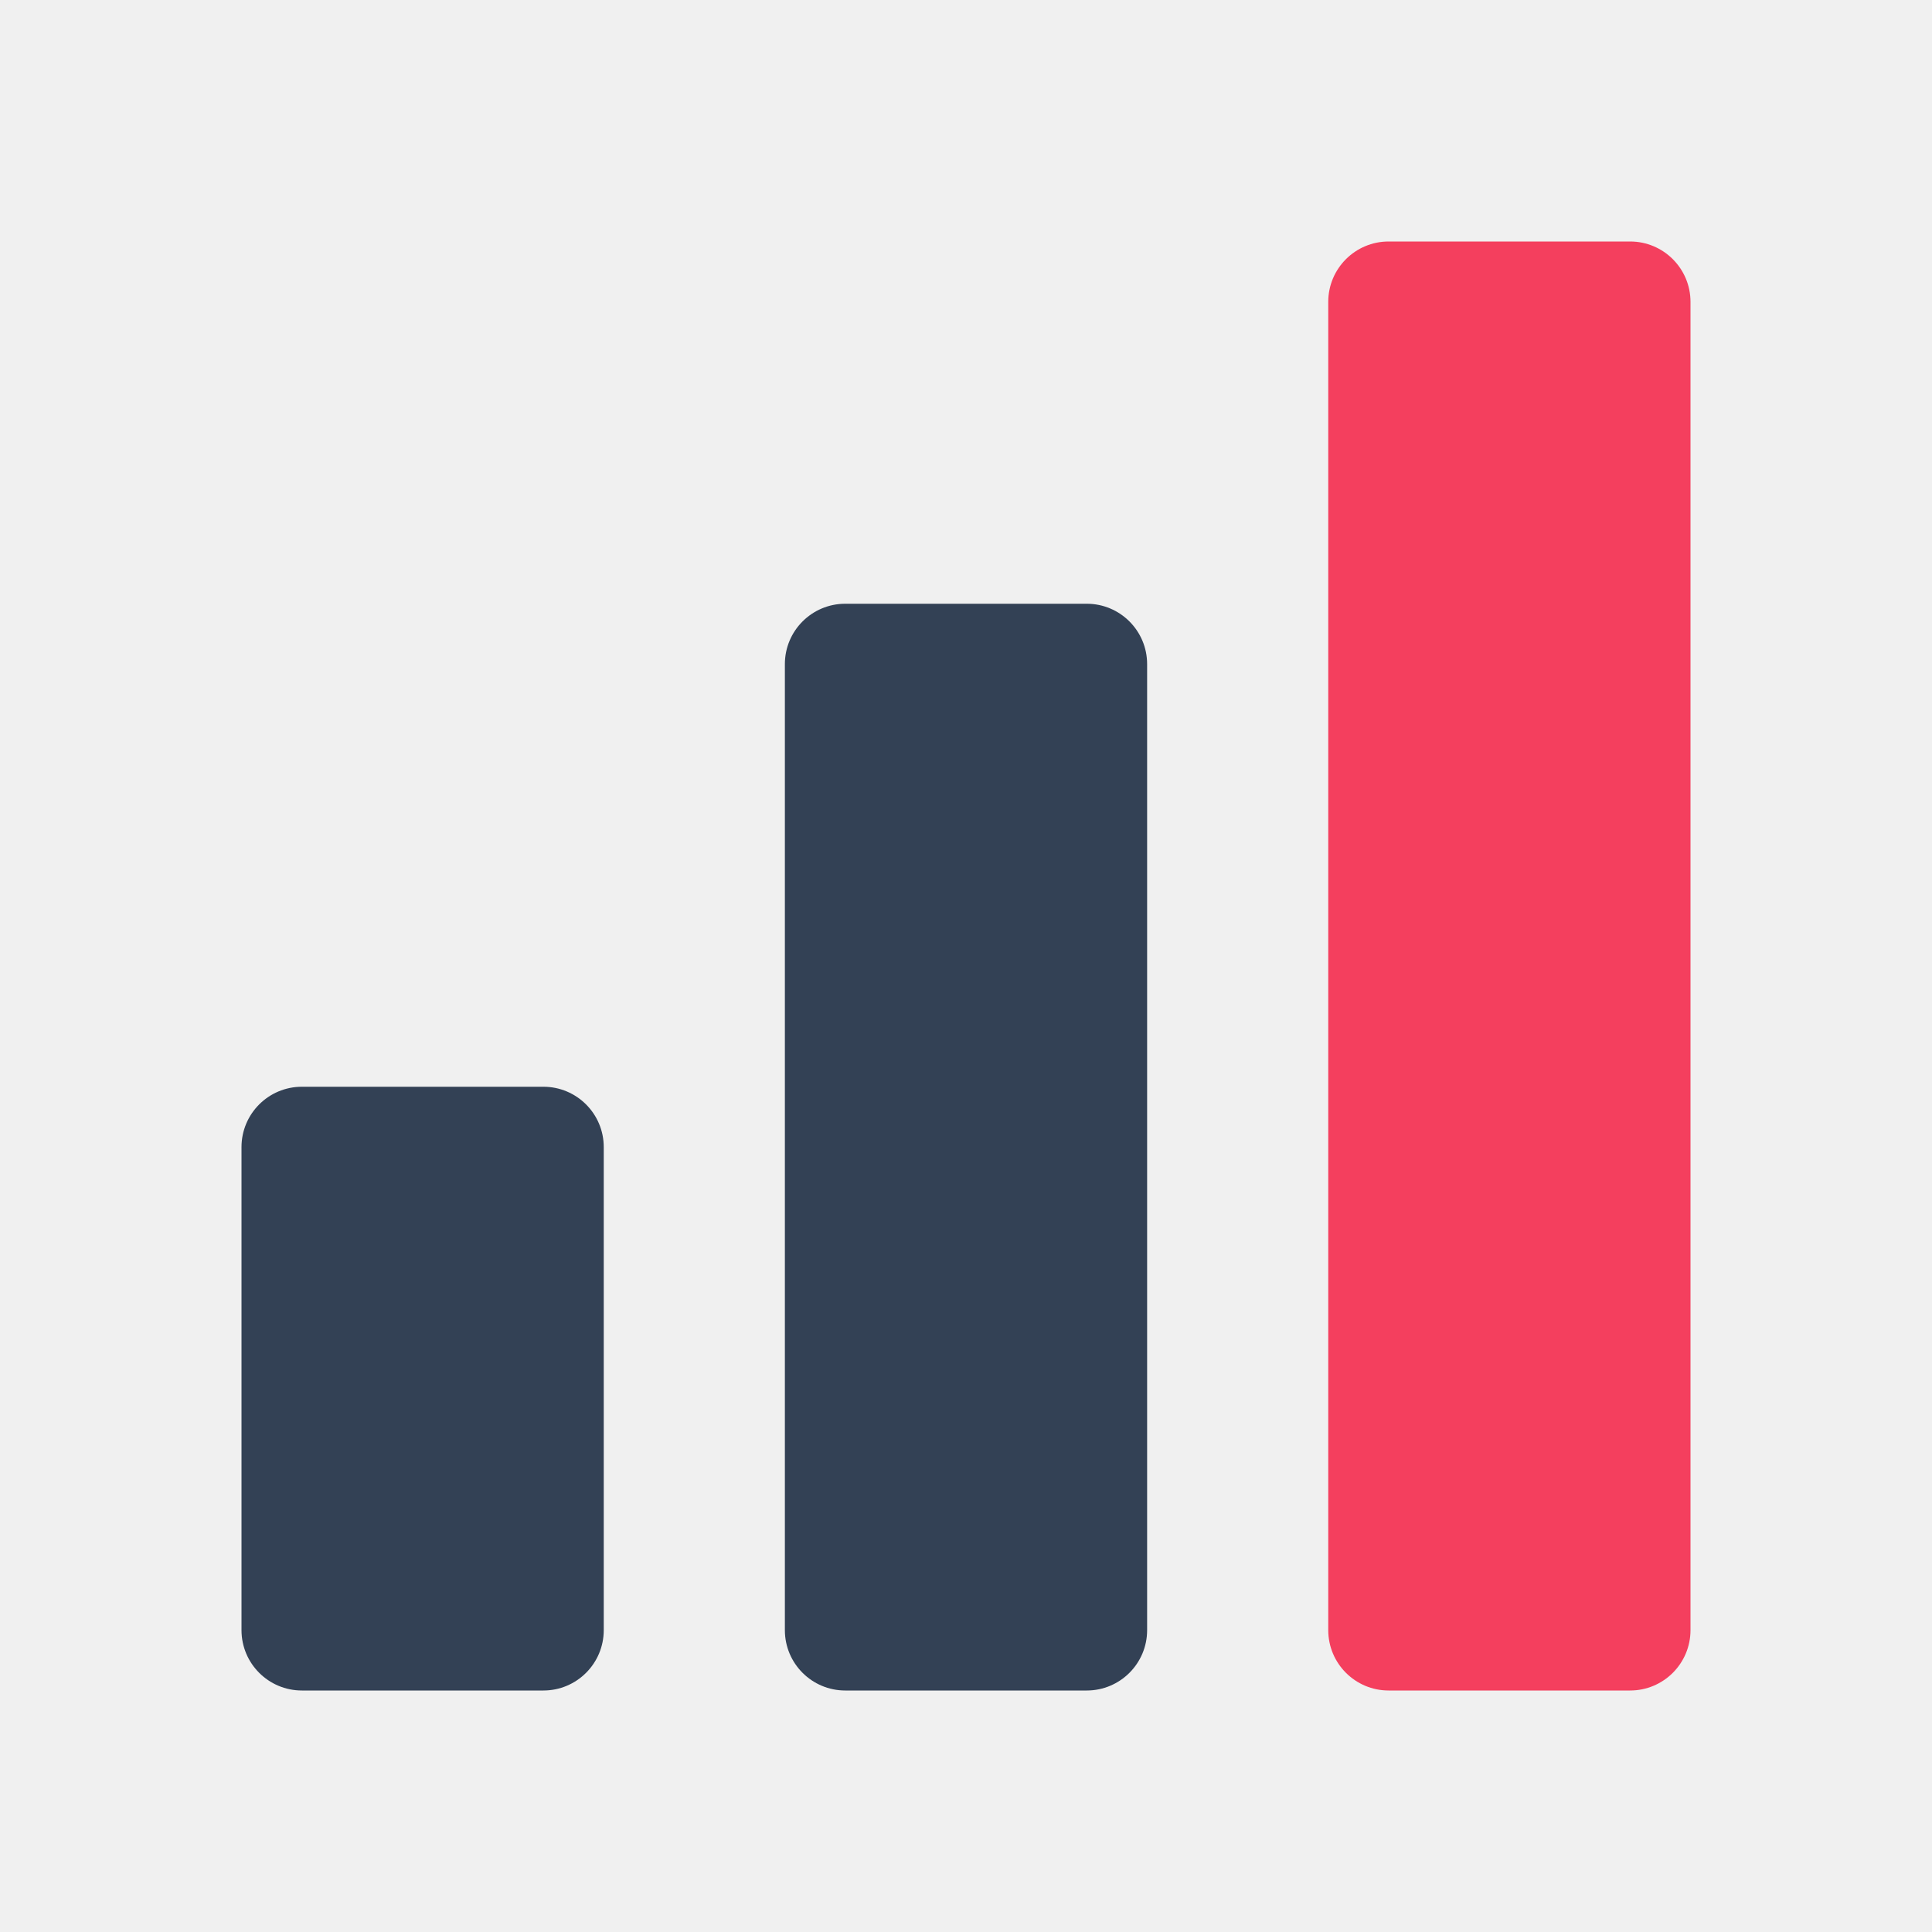
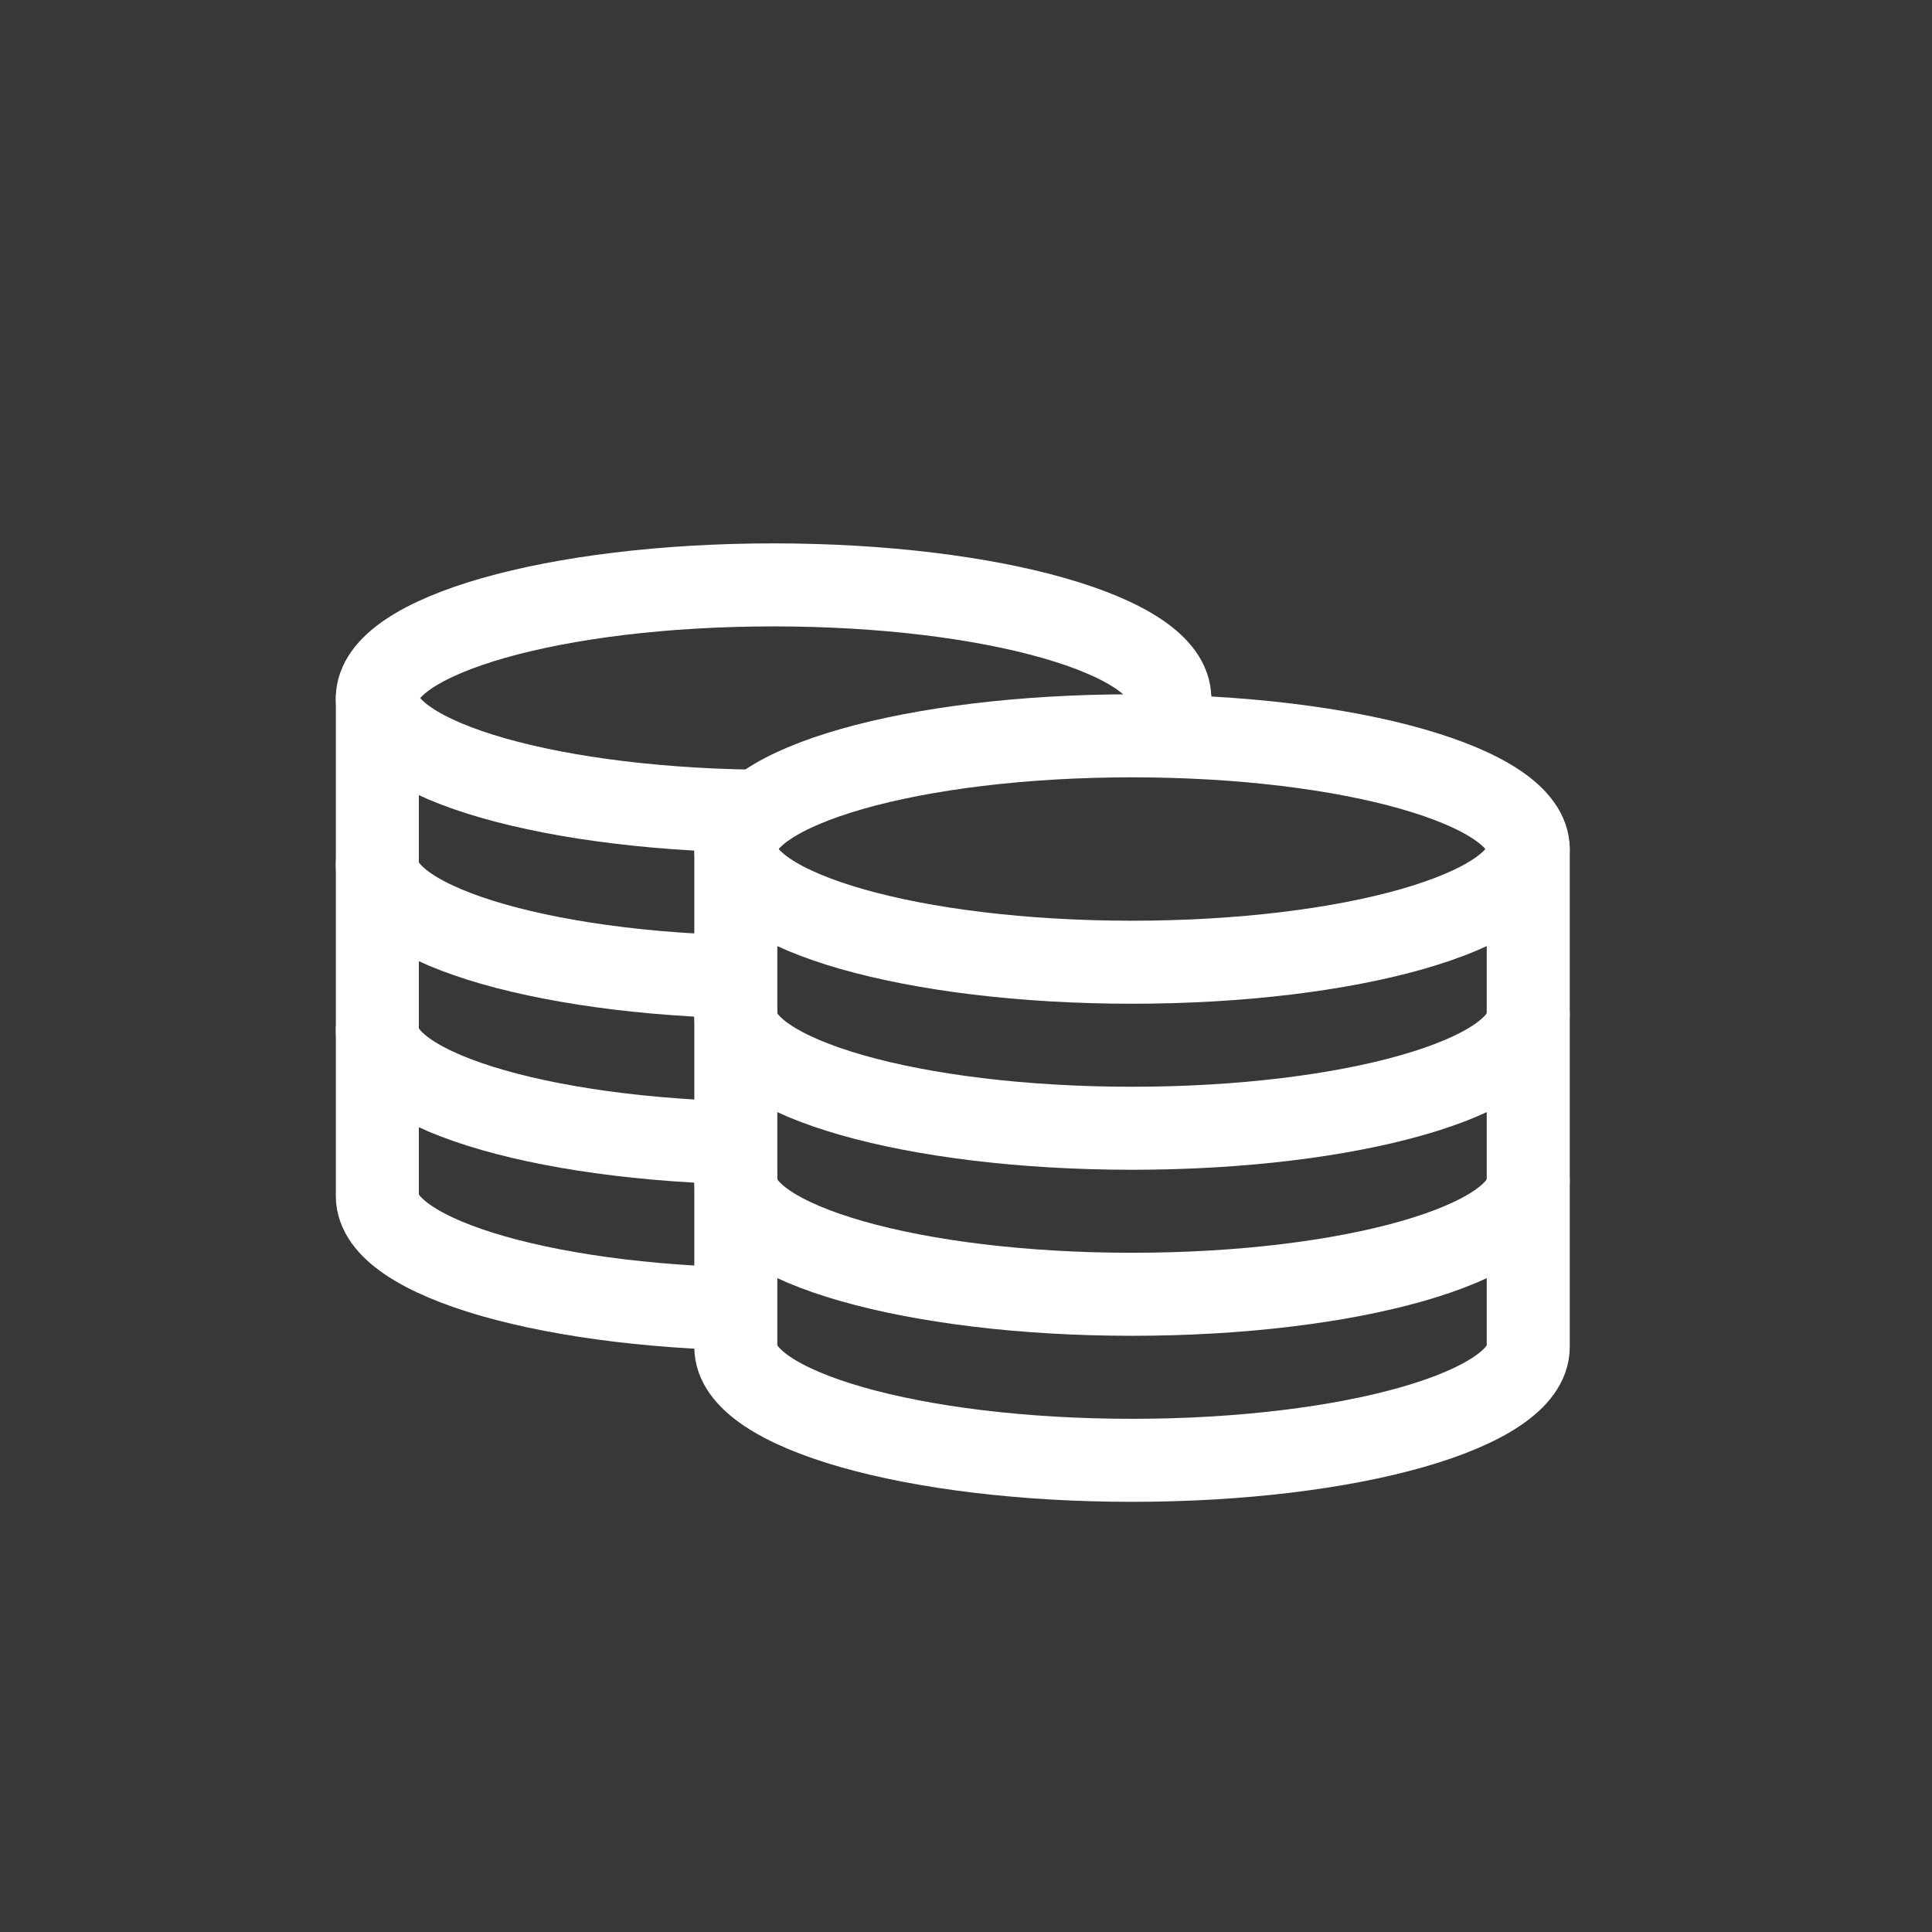
- <svg xmlns="http://www.w3.org/2000/svg" viewBox="0 0 32 32">
-   <rect x="4" y="18" width="6" height="10" rx="1" fill="#334155" />
-   <rect x="13" y="10" width="6" height="18" rx="1" fill="#334155" />
-   <rect x="22" y="4" width="6" height="24" rx="1" fill="#f43f5e" />
+ <svg xmlns="http://www.w3.org/2000/svg" width="512" height="512" viewBox="0 0 512 512">
+   <defs>
+     <g id="coinstack">
+       <path d="M -105 0 L -105 132 A 105 30 0 0 0 105 132 L 105 0 Z" fill="#383838" stroke="#ffffff" stroke-width="22" stroke-linejoin="round" />
+       <ellipse cx="0" cy="0" rx="105" ry="30" fill="#383838" stroke="#ffffff" stroke-width="22" />
+       <path d="M -105 44 A 105 30 0 0 0 105 44" fill="none" stroke="#ffffff" stroke-width="22" stroke-linecap="round" />
+       <path d="M -105 88 A 105 30 0 0 0 105 88" fill="none" stroke="#ffffff" stroke-width="22" stroke-linecap="round" />
+     </g>
+   </defs>
+   <rect width="512" height="512" fill="#383838" />
+   <use href="#coinstack" transform="translate(205 185)" />
+   <use href="#coinstack" transform="translate(300 225)" />
</svg>
